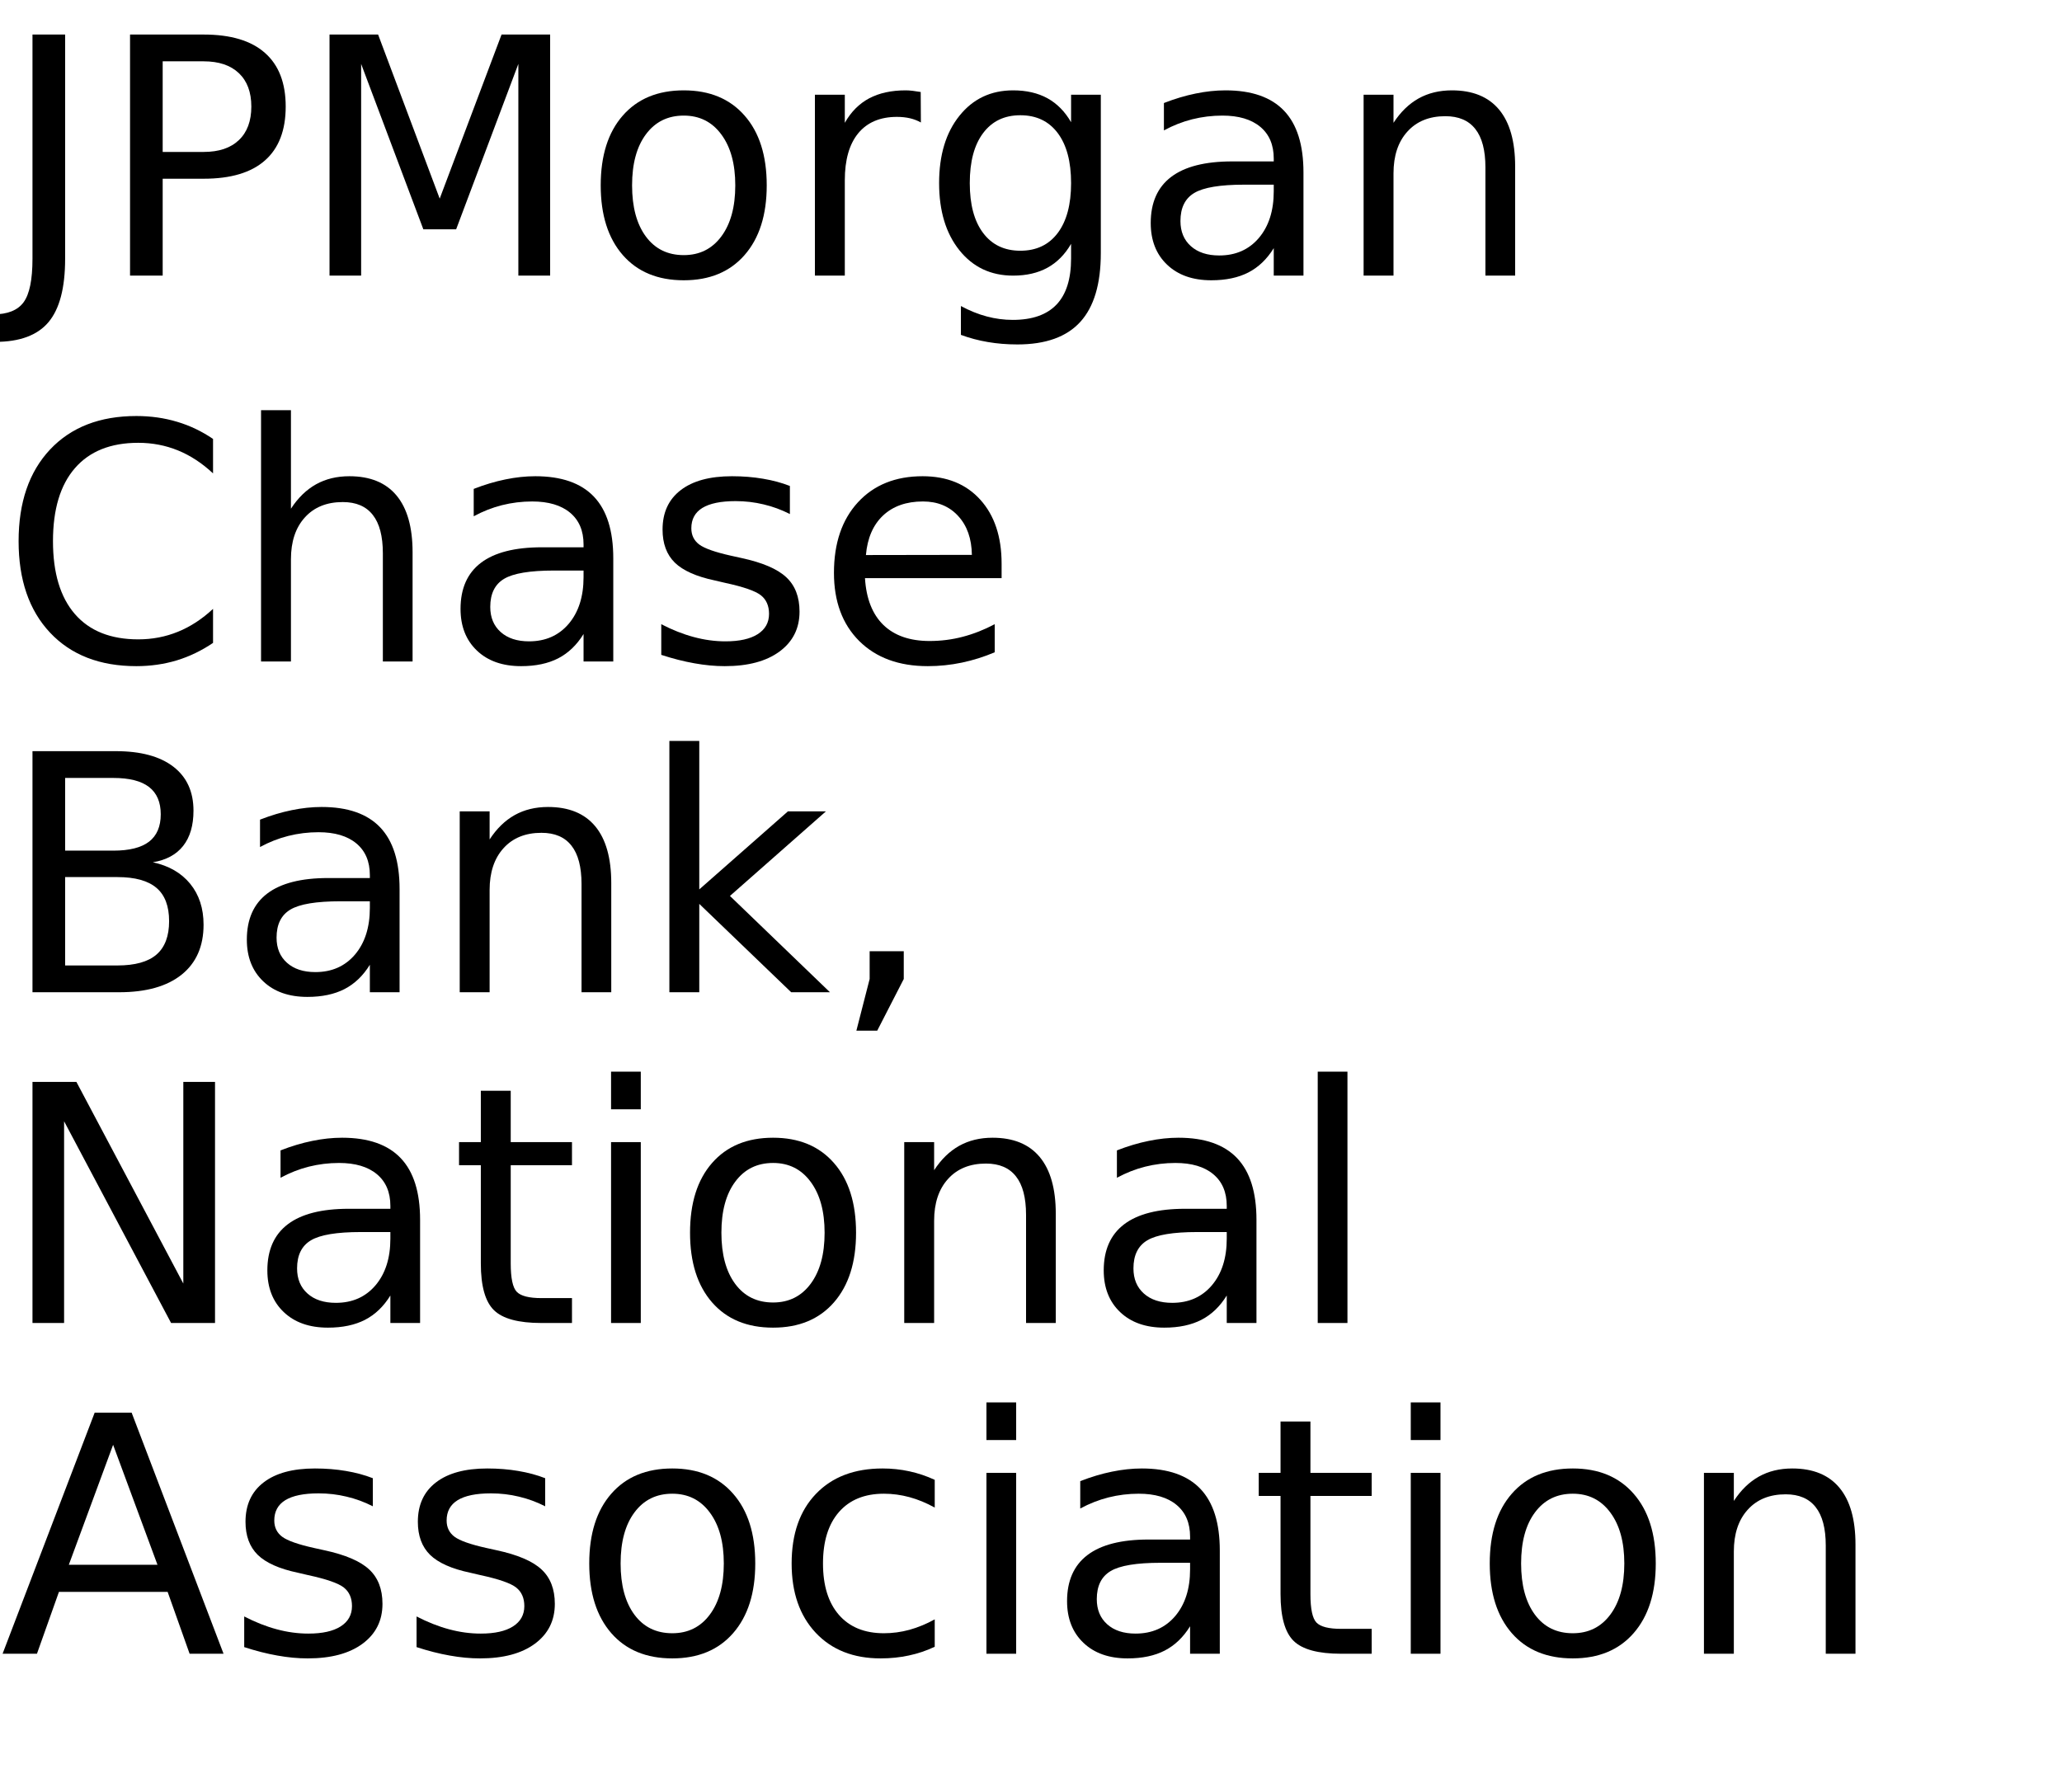
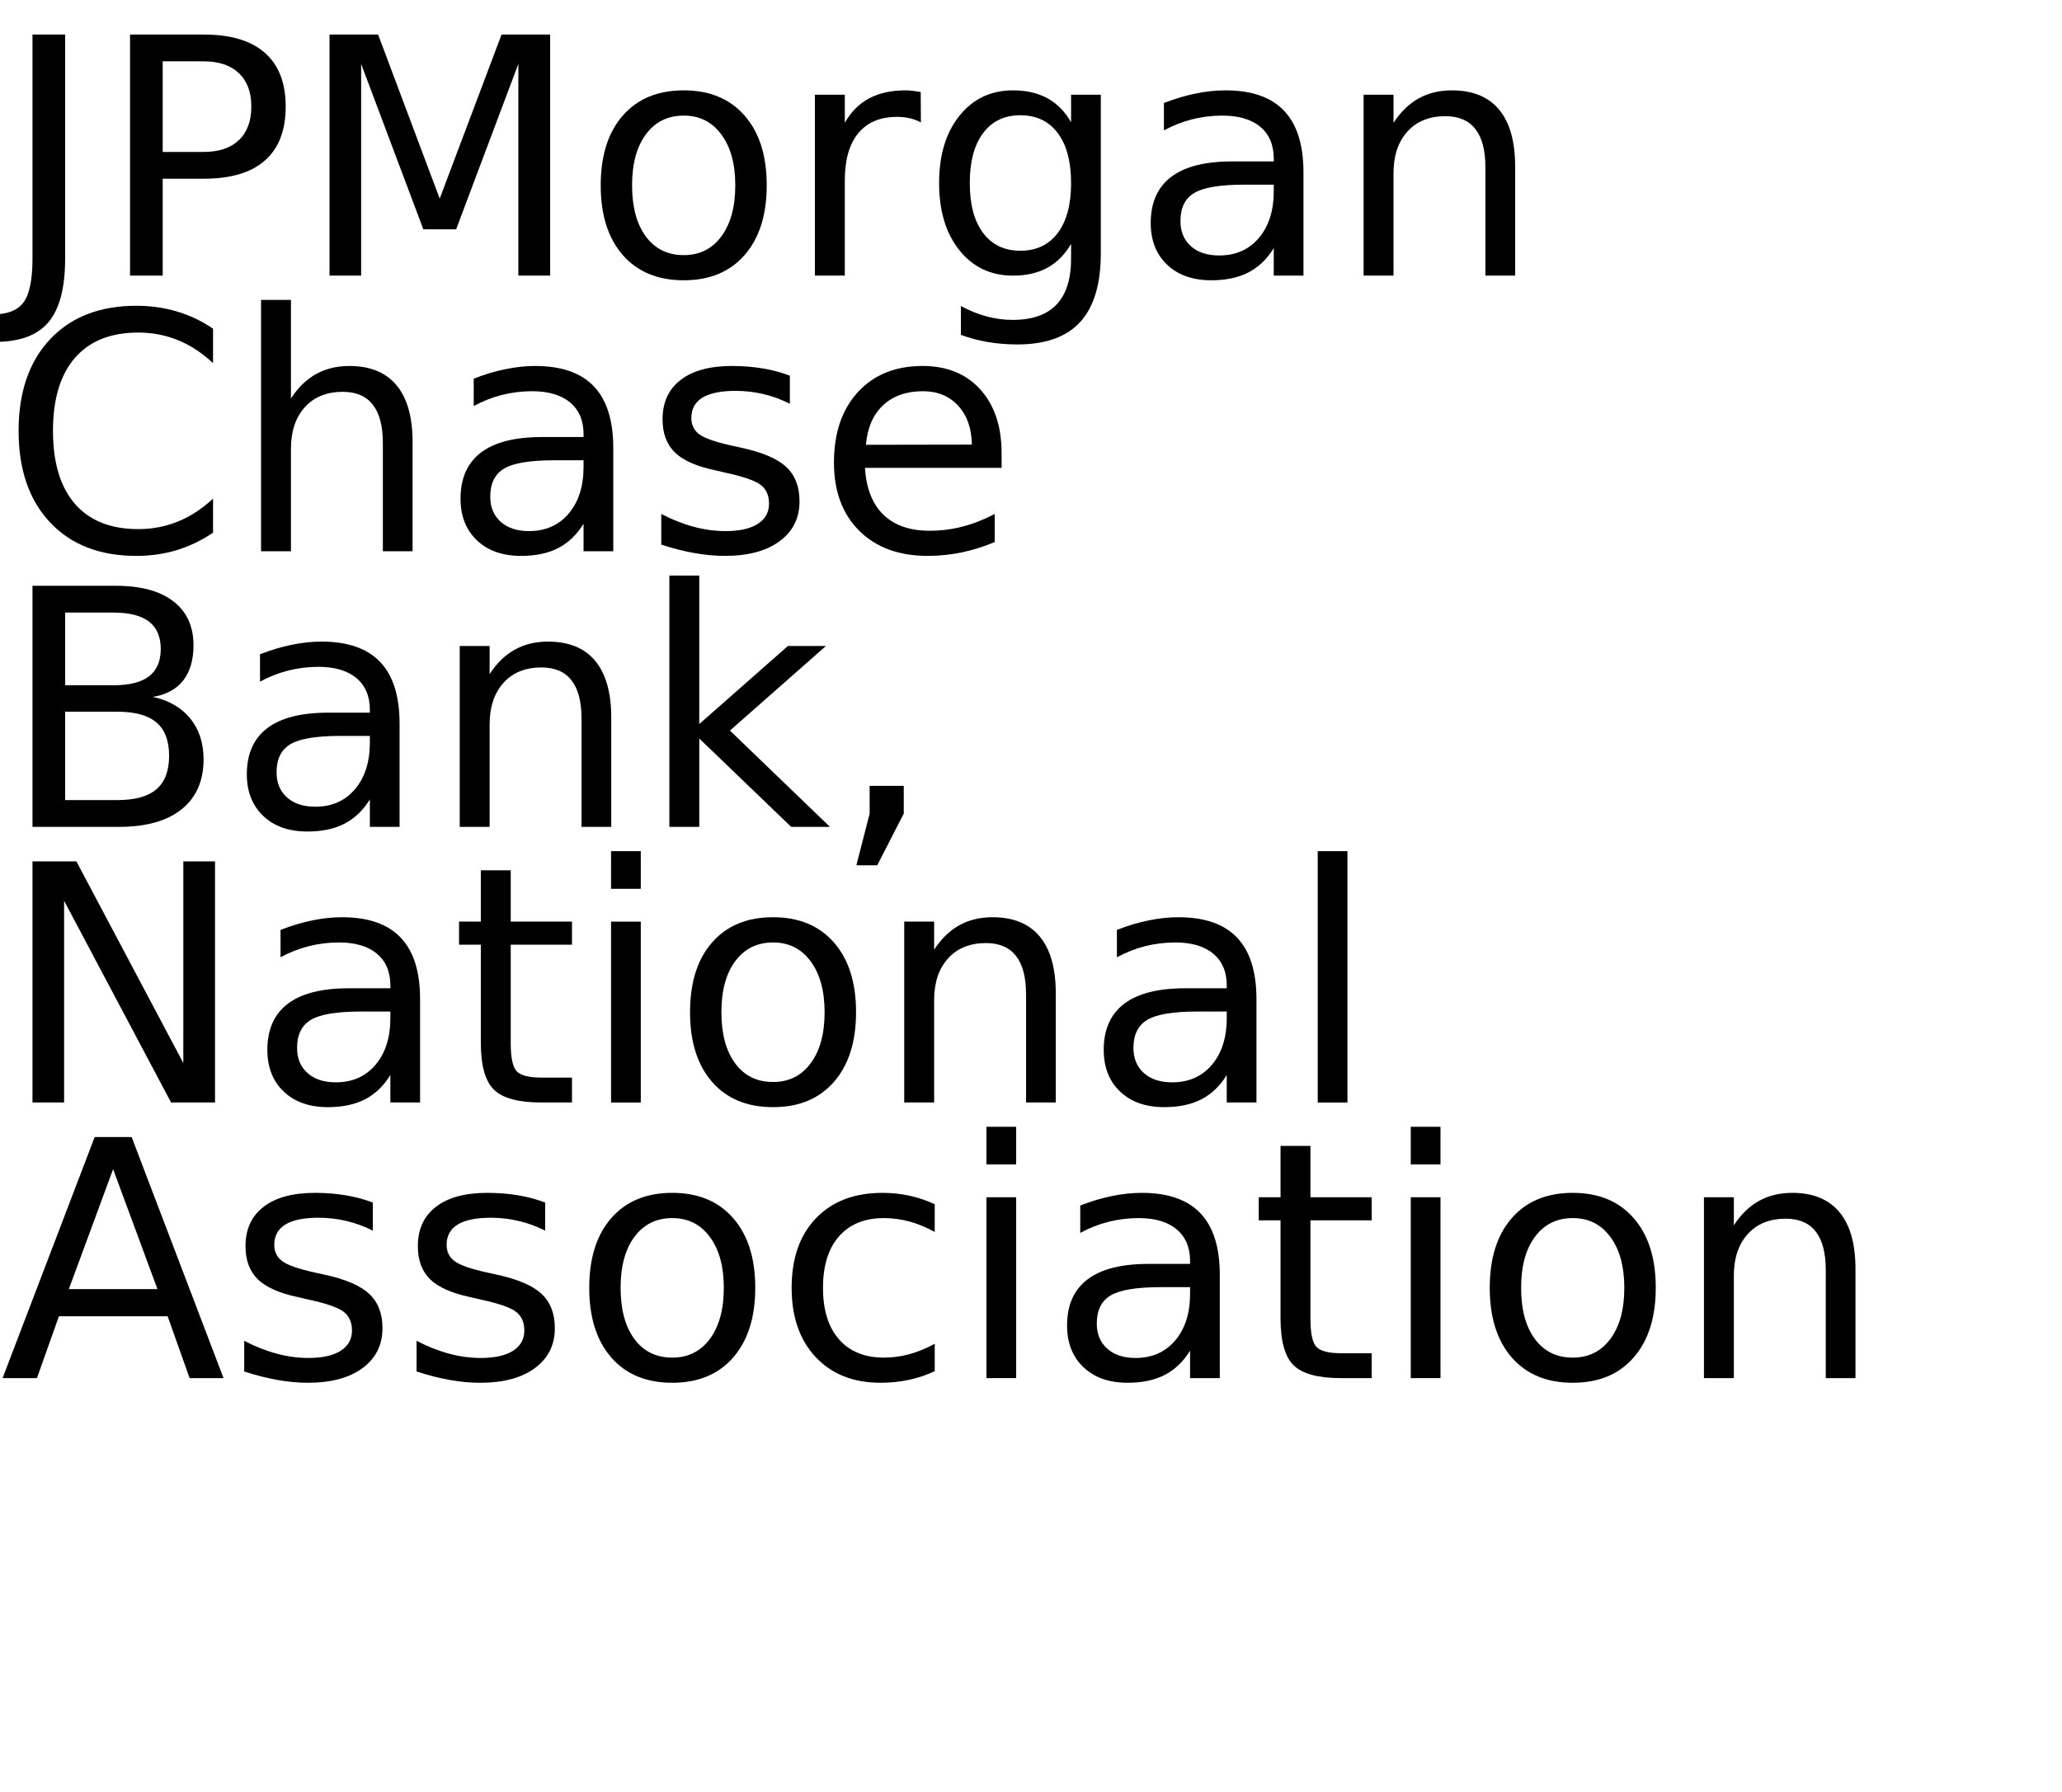
<svg xmlns="http://www.w3.org/2000/svg" xmlns:xlink="http://www.w3.org/1999/xlink" width="374" height="325" viewBox="0 0 374 325">
  <defs>
    <g>
      <g id="glyph-0-0">
        <path d="M 5.891 -43.734 L 11.812 -43.734 L 11.812 -3.047 C 11.812 2.223 10.805 6.051 8.797 8.438 C 6.797 10.82 3.582 12.016 -0.844 12.016 L -3.109 12.016 L -3.109 7.031 L -1.266 7.031 C 1.359 7.031 3.207 6.297 4.281 4.828 C 5.352 3.367 5.891 0.742 5.891 -3.047 Z M 5.891 -43.734 " />
      </g>
      <g id="glyph-0-1">
        <path d="M 11.812 -38.875 L 11.812 -22.438 L 19.25 -22.438 C 22 -22.438 24.125 -23.148 25.625 -24.578 C 27.133 -26.004 27.891 -28.035 27.891 -30.672 C 27.891 -33.285 27.133 -35.305 25.625 -36.734 C 24.125 -38.16 22 -38.875 19.25 -38.875 Z M 5.891 -43.734 L 19.25 -43.734 C 24.156 -43.734 27.859 -42.625 30.359 -40.406 C 32.867 -38.195 34.125 -34.953 34.125 -30.672 C 34.125 -26.359 32.867 -23.098 30.359 -20.891 C 27.859 -18.68 24.156 -17.578 19.25 -17.578 L 11.812 -17.578 L 11.812 0 L 5.891 0 Z M 5.891 -43.734 " />
      </g>
      <g id="glyph-0-2">
        <path d="M 5.891 -43.734 L 14.703 -43.734 L 25.875 -13.969 L 37.094 -43.734 L 45.906 -43.734 L 45.906 0 L 40.141 0 L 40.141 -38.406 L 28.859 -8.406 L 22.906 -8.406 L 11.625 -38.406 L 11.625 0 L 5.891 0 Z M 5.891 -43.734 " />
      </g>
      <g id="glyph-0-3">
        <path d="M 18.375 -29.031 C 15.477 -29.031 13.191 -27.898 11.516 -25.641 C 9.836 -23.391 9 -20.301 9 -16.375 C 9 -12.445 9.832 -9.352 11.5 -7.094 C 13.164 -4.844 15.457 -3.719 18.375 -3.719 C 21.238 -3.719 23.508 -4.848 25.188 -7.109 C 26.875 -9.379 27.719 -12.469 27.719 -16.375 C 27.719 -20.258 26.875 -23.336 25.188 -25.609 C 23.508 -27.891 21.238 -29.031 18.375 -29.031 Z M 18.375 -33.609 C 23.062 -33.609 26.738 -32.082 29.406 -29.031 C 32.082 -25.988 33.422 -21.77 33.422 -16.375 C 33.422 -11.008 32.082 -6.797 29.406 -3.734 C 26.738 -0.68 23.062 0.844 18.375 0.844 C 13.664 0.844 9.977 -0.68 7.312 -3.734 C 4.645 -6.797 3.312 -11.008 3.312 -16.375 C 3.312 -21.77 4.645 -25.988 7.312 -29.031 C 9.977 -32.082 13.664 -33.609 18.375 -33.609 Z M 18.375 -33.609 " />
      </g>
      <g id="glyph-0-4">
        <path d="M 24.672 -27.781 C 24.066 -28.125 23.406 -28.379 22.688 -28.547 C 21.977 -28.711 21.191 -28.797 20.328 -28.797 C 17.285 -28.797 14.945 -27.805 13.312 -25.828 C 11.688 -23.848 10.875 -21 10.875 -17.281 L 10.875 0 L 5.453 0 L 5.453 -32.812 L 10.875 -32.812 L 10.875 -27.719 C 12 -29.707 13.469 -31.188 15.281 -32.156 C 17.102 -33.125 19.316 -33.609 21.922 -33.609 C 22.285 -33.609 22.691 -33.582 23.141 -33.531 C 23.586 -33.477 24.086 -33.406 24.641 -33.312 Z M 24.672 -27.781 " />
      </g>
      <g id="glyph-0-5">
        <path d="M 27.25 -16.781 C 27.25 -20.688 26.441 -23.711 24.828 -25.859 C 23.211 -28.016 20.953 -29.094 18.047 -29.094 C 15.16 -29.094 12.91 -28.016 11.297 -25.859 C 9.68 -23.711 8.875 -20.688 8.875 -16.781 C 8.875 -12.895 9.68 -9.879 11.297 -7.734 C 12.91 -5.586 15.16 -4.516 18.047 -4.516 C 20.953 -4.516 23.211 -5.586 24.828 -7.734 C 26.441 -9.879 27.25 -12.895 27.25 -16.781 Z M 32.641 -4.078 C 32.641 1.516 31.398 5.672 28.922 8.391 C 26.441 11.117 22.641 12.484 17.516 12.484 C 15.617 12.484 13.832 12.336 12.156 12.047 C 10.477 11.766 8.848 11.332 7.266 10.75 L 7.266 5.516 C 8.848 6.367 10.41 7 11.953 7.406 C 13.492 7.82 15.066 8.031 16.672 8.031 C 20.203 8.031 22.848 7.102 24.609 5.25 C 26.367 3.406 27.25 0.617 27.25 -3.109 L 27.25 -5.766 C 26.133 -3.836 24.707 -2.395 22.969 -1.438 C 21.227 -0.477 19.148 0 16.734 0 C 12.703 0 9.457 -1.531 7 -4.594 C 4.539 -7.664 3.312 -11.727 3.312 -16.781 C 3.312 -21.863 4.539 -25.938 7 -29 C 9.457 -32.07 12.703 -33.609 16.734 -33.609 C 19.148 -33.609 21.227 -33.129 22.969 -32.172 C 24.707 -31.211 26.133 -29.766 27.25 -27.828 L 27.25 -32.812 L 32.641 -32.812 Z M 32.641 -4.078 " />
      </g>
      <g id="glyph-0-6">
        <path d="M 20.562 -16.5 C 16.207 -16.5 13.191 -16 11.516 -15 C 9.836 -14 9 -12.301 9 -9.906 C 9 -7.988 9.629 -6.469 10.891 -5.344 C 12.148 -4.219 13.863 -3.656 16.031 -3.656 C 19.02 -3.656 21.414 -4.711 23.219 -6.828 C 25.02 -8.953 25.922 -11.773 25.922 -15.297 L 25.922 -16.5 Z M 31.312 -18.719 L 31.312 0 L 25.922 0 L 25.922 -4.984 C 24.691 -2.992 23.16 -1.523 21.328 -0.578 C 19.492 0.367 17.25 0.844 14.594 0.844 C 11.227 0.844 8.555 -0.098 6.578 -1.984 C 4.598 -3.867 3.609 -6.391 3.609 -9.547 C 3.609 -13.242 4.844 -16.031 7.312 -17.906 C 9.781 -19.781 13.469 -20.719 18.375 -20.719 L 25.922 -20.719 L 25.922 -21.234 C 25.922 -23.723 25.102 -25.645 23.469 -27 C 21.844 -28.352 19.555 -29.031 16.609 -29.031 C 14.734 -29.031 12.906 -28.805 11.125 -28.359 C 9.352 -27.91 7.645 -27.238 6 -26.344 L 6 -31.312 C 7.977 -32.082 9.895 -32.656 11.75 -33.031 C 13.602 -33.414 15.41 -33.609 17.172 -33.609 C 21.91 -33.609 25.453 -32.375 27.797 -29.906 C 30.141 -27.445 31.312 -23.719 31.312 -18.719 Z M 31.312 -18.719 " />
      </g>
      <g id="glyph-0-7">
        <path d="M 32.938 -19.812 L 32.938 0 L 27.547 0 L 27.547 -19.625 C 27.547 -22.727 26.938 -25.051 25.719 -26.594 C 24.508 -28.145 22.695 -28.922 20.281 -28.922 C 17.363 -28.922 15.066 -27.988 13.391 -26.125 C 11.711 -24.27 10.875 -21.742 10.875 -18.547 L 10.875 0 L 5.453 0 L 5.453 -32.812 L 10.875 -32.812 L 10.875 -27.719 C 12.156 -29.688 13.672 -31.16 15.422 -32.141 C 17.172 -33.117 19.188 -33.609 21.469 -33.609 C 25.238 -33.609 28.094 -32.441 30.031 -30.109 C 31.969 -27.773 32.938 -24.344 32.938 -19.812 Z M 32.938 -19.812 " />
      </g>
      <g id="glyph-0-8">
        <path d="M 38.641 -40.375 L 38.641 -34.125 C 36.648 -35.988 34.523 -37.379 32.266 -38.297 C 30.016 -39.211 27.617 -39.672 25.078 -39.672 C 20.078 -39.672 16.25 -38.141 13.594 -35.078 C 10.938 -32.023 9.609 -27.609 9.609 -21.828 C 9.609 -16.066 10.938 -11.656 13.594 -8.594 C 16.25 -5.539 20.078 -4.016 25.078 -4.016 C 27.617 -4.016 30.016 -4.473 32.266 -5.391 C 34.523 -6.305 36.648 -7.691 38.641 -9.547 L 38.641 -3.375 C 36.566 -1.969 34.375 -0.91 32.062 -0.203 C 29.75 0.492 27.305 0.844 24.734 0.844 C 18.109 0.844 12.891 -1.18 9.078 -5.234 C 5.273 -9.285 3.375 -14.816 3.375 -21.828 C 3.375 -28.859 5.273 -34.398 9.078 -38.453 C 12.891 -42.504 18.109 -44.531 24.734 -44.531 C 27.348 -44.531 29.812 -44.18 32.125 -43.484 C 34.438 -42.797 36.609 -41.758 38.641 -40.375 Z M 38.641 -40.375 " />
      </g>
      <g id="glyph-0-9">
        <path d="M 32.938 -19.812 L 32.938 0 L 27.547 0 L 27.547 -19.625 C 27.547 -22.727 26.938 -25.051 25.719 -26.594 C 24.508 -28.145 22.695 -28.922 20.281 -28.922 C 17.363 -28.922 15.066 -27.988 13.391 -26.125 C 11.711 -24.27 10.875 -21.742 10.875 -18.547 L 10.875 0 L 5.453 0 L 5.453 -45.594 L 10.875 -45.594 L 10.875 -27.719 C 12.156 -29.688 13.672 -31.16 15.422 -32.141 C 17.172 -33.117 19.188 -33.609 21.469 -33.609 C 25.238 -33.609 28.094 -32.441 30.031 -30.109 C 31.969 -27.773 32.938 -24.344 32.938 -19.812 Z M 32.938 -19.812 " />
      </g>
      <g id="glyph-0-10">
        <path d="M 26.578 -31.844 L 26.578 -26.75 C 25.047 -27.531 23.457 -28.113 21.812 -28.5 C 20.176 -28.895 18.484 -29.094 16.734 -29.094 C 14.055 -29.094 12.047 -28.68 10.703 -27.859 C 9.367 -27.035 8.703 -25.805 8.703 -24.172 C 8.703 -22.922 9.18 -21.938 10.141 -21.219 C 11.098 -20.508 13.02 -19.832 15.906 -19.188 L 17.75 -18.781 C 21.582 -17.957 24.301 -16.797 25.906 -15.297 C 27.52 -13.805 28.328 -11.723 28.328 -9.047 C 28.328 -6.004 27.117 -3.594 24.703 -1.812 C 22.297 -0.039 18.984 0.844 14.766 0.844 C 13.004 0.844 11.172 0.672 9.266 0.328 C 7.367 -0.004 5.363 -0.516 3.25 -1.203 L 3.25 -6.766 C 5.238 -5.734 7.203 -4.957 9.141 -4.438 C 11.078 -3.914 12.992 -3.656 14.891 -3.656 C 17.422 -3.656 19.367 -4.086 20.734 -4.953 C 22.109 -5.828 22.797 -7.055 22.797 -8.641 C 22.797 -10.109 22.301 -11.234 21.312 -12.016 C 20.32 -12.797 18.16 -13.547 14.828 -14.266 L 12.953 -14.703 C 9.609 -15.41 7.191 -16.488 5.703 -17.938 C 4.223 -19.395 3.484 -21.395 3.484 -23.938 C 3.484 -27.02 4.578 -29.398 6.766 -31.078 C 8.953 -32.766 12.055 -33.609 16.078 -33.609 C 18.078 -33.609 19.953 -33.457 21.703 -33.156 C 23.461 -32.863 25.086 -32.426 26.578 -31.844 Z M 26.578 -31.844 " />
      </g>
      <g id="glyph-0-11">
        <path d="M 33.719 -17.75 L 33.719 -15.125 L 8.938 -15.125 C 9.164 -11.406 10.281 -8.57 12.281 -6.625 C 14.289 -4.688 17.082 -3.719 20.656 -3.719 C 22.727 -3.719 24.734 -3.973 26.672 -4.484 C 28.617 -4.992 30.551 -5.754 32.469 -6.766 L 32.469 -1.672 C 30.531 -0.848 28.547 -0.223 26.516 0.203 C 24.484 0.629 22.422 0.844 20.328 0.844 C 15.098 0.844 10.953 -0.676 7.891 -3.719 C 4.836 -6.77 3.312 -10.891 3.312 -16.078 C 3.312 -21.453 4.758 -25.719 7.656 -28.875 C 10.562 -32.031 14.473 -33.609 19.391 -33.609 C 23.805 -33.609 27.297 -32.188 29.859 -29.344 C 32.43 -26.5 33.719 -22.633 33.719 -17.75 Z M 28.328 -19.344 C 28.285 -22.289 27.457 -24.641 25.844 -26.391 C 24.238 -28.148 22.109 -29.031 19.453 -29.031 C 16.441 -29.031 14.031 -28.18 12.219 -26.484 C 10.414 -24.785 9.379 -22.395 9.109 -19.312 Z M 28.328 -19.344 " />
      </g>
      <g id="glyph-0-12">
        <path d="M 11.812 -20.891 L 11.812 -4.859 L 21.297 -4.859 C 24.484 -4.859 26.844 -5.516 28.375 -6.828 C 29.906 -8.148 30.672 -10.172 30.672 -12.891 C 30.672 -15.629 29.906 -17.645 28.375 -18.938 C 26.844 -20.238 24.484 -20.891 21.297 -20.891 Z M 11.812 -38.875 L 11.812 -25.688 L 20.562 -25.688 C 23.457 -25.688 25.613 -26.227 27.031 -27.312 C 28.445 -28.406 29.156 -30.062 29.156 -32.281 C 29.156 -34.488 28.445 -36.141 27.031 -37.234 C 25.613 -38.328 23.457 -38.875 20.562 -38.875 Z M 5.891 -43.734 L 21 -43.734 C 25.52 -43.734 29 -42.797 31.438 -40.922 C 33.875 -39.047 35.094 -36.383 35.094 -32.938 C 35.094 -30.258 34.469 -28.129 33.219 -26.547 C 31.969 -24.961 30.133 -23.973 27.719 -23.578 C 30.625 -22.953 32.883 -21.648 34.5 -19.672 C 36.113 -17.691 36.922 -15.219 36.922 -12.25 C 36.922 -8.344 35.594 -5.32 32.938 -3.188 C 30.281 -1.062 26.5 0 21.594 0 L 5.891 0 Z M 5.891 -43.734 " />
      </g>
      <g id="glyph-0-13">
        <path d="M 5.453 -45.594 L 10.875 -45.594 L 10.875 -18.656 L 26.953 -32.812 L 33.844 -32.812 L 16.438 -17.469 L 34.578 0 L 27.547 0 L 10.875 -16.031 L 10.875 0 L 5.453 0 Z M 5.453 -45.594 " />
      </g>
      <g id="glyph-0-14">
        <path d="M 7.031 -7.438 L 13.219 -7.438 L 13.219 -2.406 L 8.406 6.969 L 4.625 6.969 L 7.031 -2.406 Z M 7.031 -7.438 " />
      </g>
      <g id="glyph-0-15">
        <path d="M 5.891 -43.734 L 13.859 -43.734 L 33.25 -7.156 L 33.25 -43.734 L 39 -43.734 L 39 0 L 31.031 0 L 11.625 -36.594 L 11.625 0 L 5.891 0 Z M 5.891 -43.734 " />
      </g>
      <g id="glyph-0-16">
        <path d="M 10.984 -42.125 L 10.984 -32.812 L 22.094 -32.812 L 22.094 -28.625 L 10.984 -28.625 L 10.984 -10.812 C 10.984 -8.133 11.348 -6.414 12.078 -5.656 C 12.816 -4.895 14.305 -4.516 16.547 -4.516 L 22.094 -4.516 L 22.094 0 L 16.547 0 C 12.391 0 9.52 -0.773 7.938 -2.328 C 6.352 -3.879 5.562 -6.707 5.562 -10.812 L 5.562 -28.625 L 1.609 -28.625 L 1.609 -32.812 L 5.562 -32.812 L 5.562 -42.125 Z M 10.984 -42.125 " />
      </g>
      <g id="glyph-0-17">
        <path d="M 5.656 -32.812 L 11.047 -32.812 L 11.047 0 L 5.656 0 Z M 5.656 -45.594 L 11.047 -45.594 L 11.047 -38.766 L 5.656 -38.766 Z M 5.656 -45.594 " />
      </g>
      <g id="glyph-0-18">
        <path d="M 5.656 -45.594 L 11.047 -45.594 L 11.047 0 L 5.656 0 Z M 5.656 -45.594 " />
      </g>
      <g id="glyph-0-19">
        <path d="M 20.516 -37.906 L 12.484 -16.141 L 28.562 -16.141 Z M 17.172 -43.734 L 23.875 -43.734 L 40.547 0 L 34.391 0 L 30.406 -11.219 L 10.688 -11.219 L 6.703 0 L 0.469 0 Z M 17.172 -43.734 " />
      </g>
      <g id="glyph-0-20">
        <path d="M 29.266 -31.547 L 29.266 -26.516 C 27.742 -27.359 26.219 -27.988 24.688 -28.406 C 23.156 -28.82 21.609 -29.031 20.047 -29.031 C 16.547 -29.031 13.828 -27.922 11.891 -25.703 C 9.961 -23.492 9 -20.383 9 -16.375 C 9 -12.375 9.961 -9.266 11.891 -7.047 C 13.828 -4.828 16.547 -3.719 20.047 -3.719 C 21.609 -3.719 23.156 -3.926 24.688 -4.344 C 26.219 -4.77 27.742 -5.398 29.266 -6.234 L 29.266 -1.266 C 27.766 -0.555 26.207 -0.031 24.594 0.312 C 22.977 0.664 21.266 0.844 19.453 0.844 C 14.516 0.844 10.586 -0.707 7.672 -3.812 C 4.766 -6.914 3.312 -11.102 3.312 -16.375 C 3.312 -21.727 4.781 -25.938 7.719 -29 C 10.656 -32.07 14.688 -33.609 19.812 -33.609 C 21.469 -33.609 23.086 -33.438 24.672 -33.094 C 26.254 -32.75 27.785 -32.234 29.266 -31.547 Z M 29.266 -31.547 " />
      </g>
    </g>
  </defs>
  <g fill="rgb(0%, 0%, 0%)" fill-opacity="1">
    <use xlink:href="#glyph-0-0" x="0" y="50" />
    <use xlink:href="#glyph-0-1" x="17.695" y="50" />
    <use xlink:href="#glyph-0-2" x="53.877" y="50" />
    <use xlink:href="#glyph-0-3" x="105.645" y="50" />
    <use xlink:href="#glyph-0-4" x="142.354" y="50" />
    <use xlink:href="#glyph-0-5" x="167.021" y="50" />
    <use xlink:href="#glyph-0-6" x="205.107" y="50" />
    <use xlink:href="#glyph-0-7" x="241.875" y="50" />
  </g>
  <g fill="rgb(0%, 0%, 0%)" fill-opacity="1">
-     <use xlink:href="#glyph-0-8" x="0" y="120" />
-     <use xlink:href="#glyph-0-9" x="41.895" y="120" />
-     <use xlink:href="#glyph-0-6" x="79.922" y="120" />
-     <use xlink:href="#glyph-0-10" x="116.689" y="120" />
-     <use xlink:href="#glyph-0-11" x="147.949" y="120" />
+     <use xlink:href="#glyph-0-8" x="0" y="100" />
+     <use xlink:href="#glyph-0-9" x="41.895" y="100" />
+     <use xlink:href="#glyph-0-6" x="79.922" y="100" />
+     <use xlink:href="#glyph-0-10" x="116.689" y="100" />
+     <use xlink:href="#glyph-0-11" x="147.949" y="100" />
  </g>
  <g fill="rgb(0%, 0%, 0%)" fill-opacity="1">
-     <use xlink:href="#glyph-0-12" x="0" y="180" />
-     <use xlink:href="#glyph-0-6" x="41.162" y="180" />
-     <use xlink:href="#glyph-0-7" x="77.93" y="180" />
-     <use xlink:href="#glyph-0-13" x="115.957" y="180" />
-     <use xlink:href="#glyph-0-14" x="150.703" y="180" />
+     <use xlink:href="#glyph-0-12" x="0" y="150" />
+     <use xlink:href="#glyph-0-6" x="41.162" y="150" />
+     <use xlink:href="#glyph-0-7" x="77.93" y="150" />
+     <use xlink:href="#glyph-0-13" x="115.957" y="150" />
+     <use xlink:href="#glyph-0-14" x="150.703" y="150" />
  </g>
  <g fill="rgb(0%, 0%, 0%)" fill-opacity="1">
-     <use xlink:href="#glyph-0-15" x="0" y="240" />
-     <use xlink:href="#glyph-0-6" x="44.883" y="240" />
-     <use xlink:href="#glyph-0-16" x="81.65" y="240" />
-     <use xlink:href="#glyph-0-17" x="105.176" y="240" />
-     <use xlink:href="#glyph-0-3" x="121.846" y="240" />
-     <use xlink:href="#glyph-0-7" x="158.555" y="240" />
-     <use xlink:href="#glyph-0-6" x="196.582" y="240" />
-     <use xlink:href="#glyph-0-18" x="233.35" y="240" />
+     <use xlink:href="#glyph-0-15" x="0" y="200" />
+     <use xlink:href="#glyph-0-6" x="44.883" y="200" />
+     <use xlink:href="#glyph-0-16" x="81.65" y="200" />
+     <use xlink:href="#glyph-0-17" x="105.176" y="200" />
+     <use xlink:href="#glyph-0-3" x="121.846" y="200" />
+     <use xlink:href="#glyph-0-7" x="158.555" y="200" />
+     <use xlink:href="#glyph-0-6" x="196.582" y="200" />
+     <use xlink:href="#glyph-0-18" x="233.35" y="200" />
  </g>
  <g fill="rgb(0%, 0%, 0%)" fill-opacity="1">
-     <use xlink:href="#glyph-0-19" x="0" y="300" />
-     <use xlink:href="#glyph-0-10" x="41.045" y="300" />
-     <use xlink:href="#glyph-0-10" x="72.305" y="300" />
-     <use xlink:href="#glyph-0-3" x="103.564" y="300" />
-     <use xlink:href="#glyph-0-20" x="140.273" y="300" />
-     <use xlink:href="#glyph-0-17" x="173.262" y="300" />
-     <use xlink:href="#glyph-0-6" x="189.932" y="300" />
-     <use xlink:href="#glyph-0-16" x="226.699" y="300" />
-     <use xlink:href="#glyph-0-17" x="250.225" y="300" />
-     <use xlink:href="#glyph-0-3" x="266.895" y="300" />
-     <use xlink:href="#glyph-0-7" x="303.604" y="300" />
+     <use xlink:href="#glyph-0-19" x="0" y="250" />
+     <use xlink:href="#glyph-0-10" x="41.045" y="250" />
+     <use xlink:href="#glyph-0-10" x="72.305" y="250" />
+     <use xlink:href="#glyph-0-3" x="103.564" y="250" />
+     <use xlink:href="#glyph-0-20" x="140.273" y="250" />
+     <use xlink:href="#glyph-0-17" x="173.262" y="250" />
+     <use xlink:href="#glyph-0-6" x="189.932" y="250" />
+     <use xlink:href="#glyph-0-16" x="226.699" y="250" />
+     <use xlink:href="#glyph-0-17" x="250.225" y="250" />
+     <use xlink:href="#glyph-0-3" x="266.895" y="250" />
+     <use xlink:href="#glyph-0-7" x="303.604" y="250" />
  </g>
</svg>
